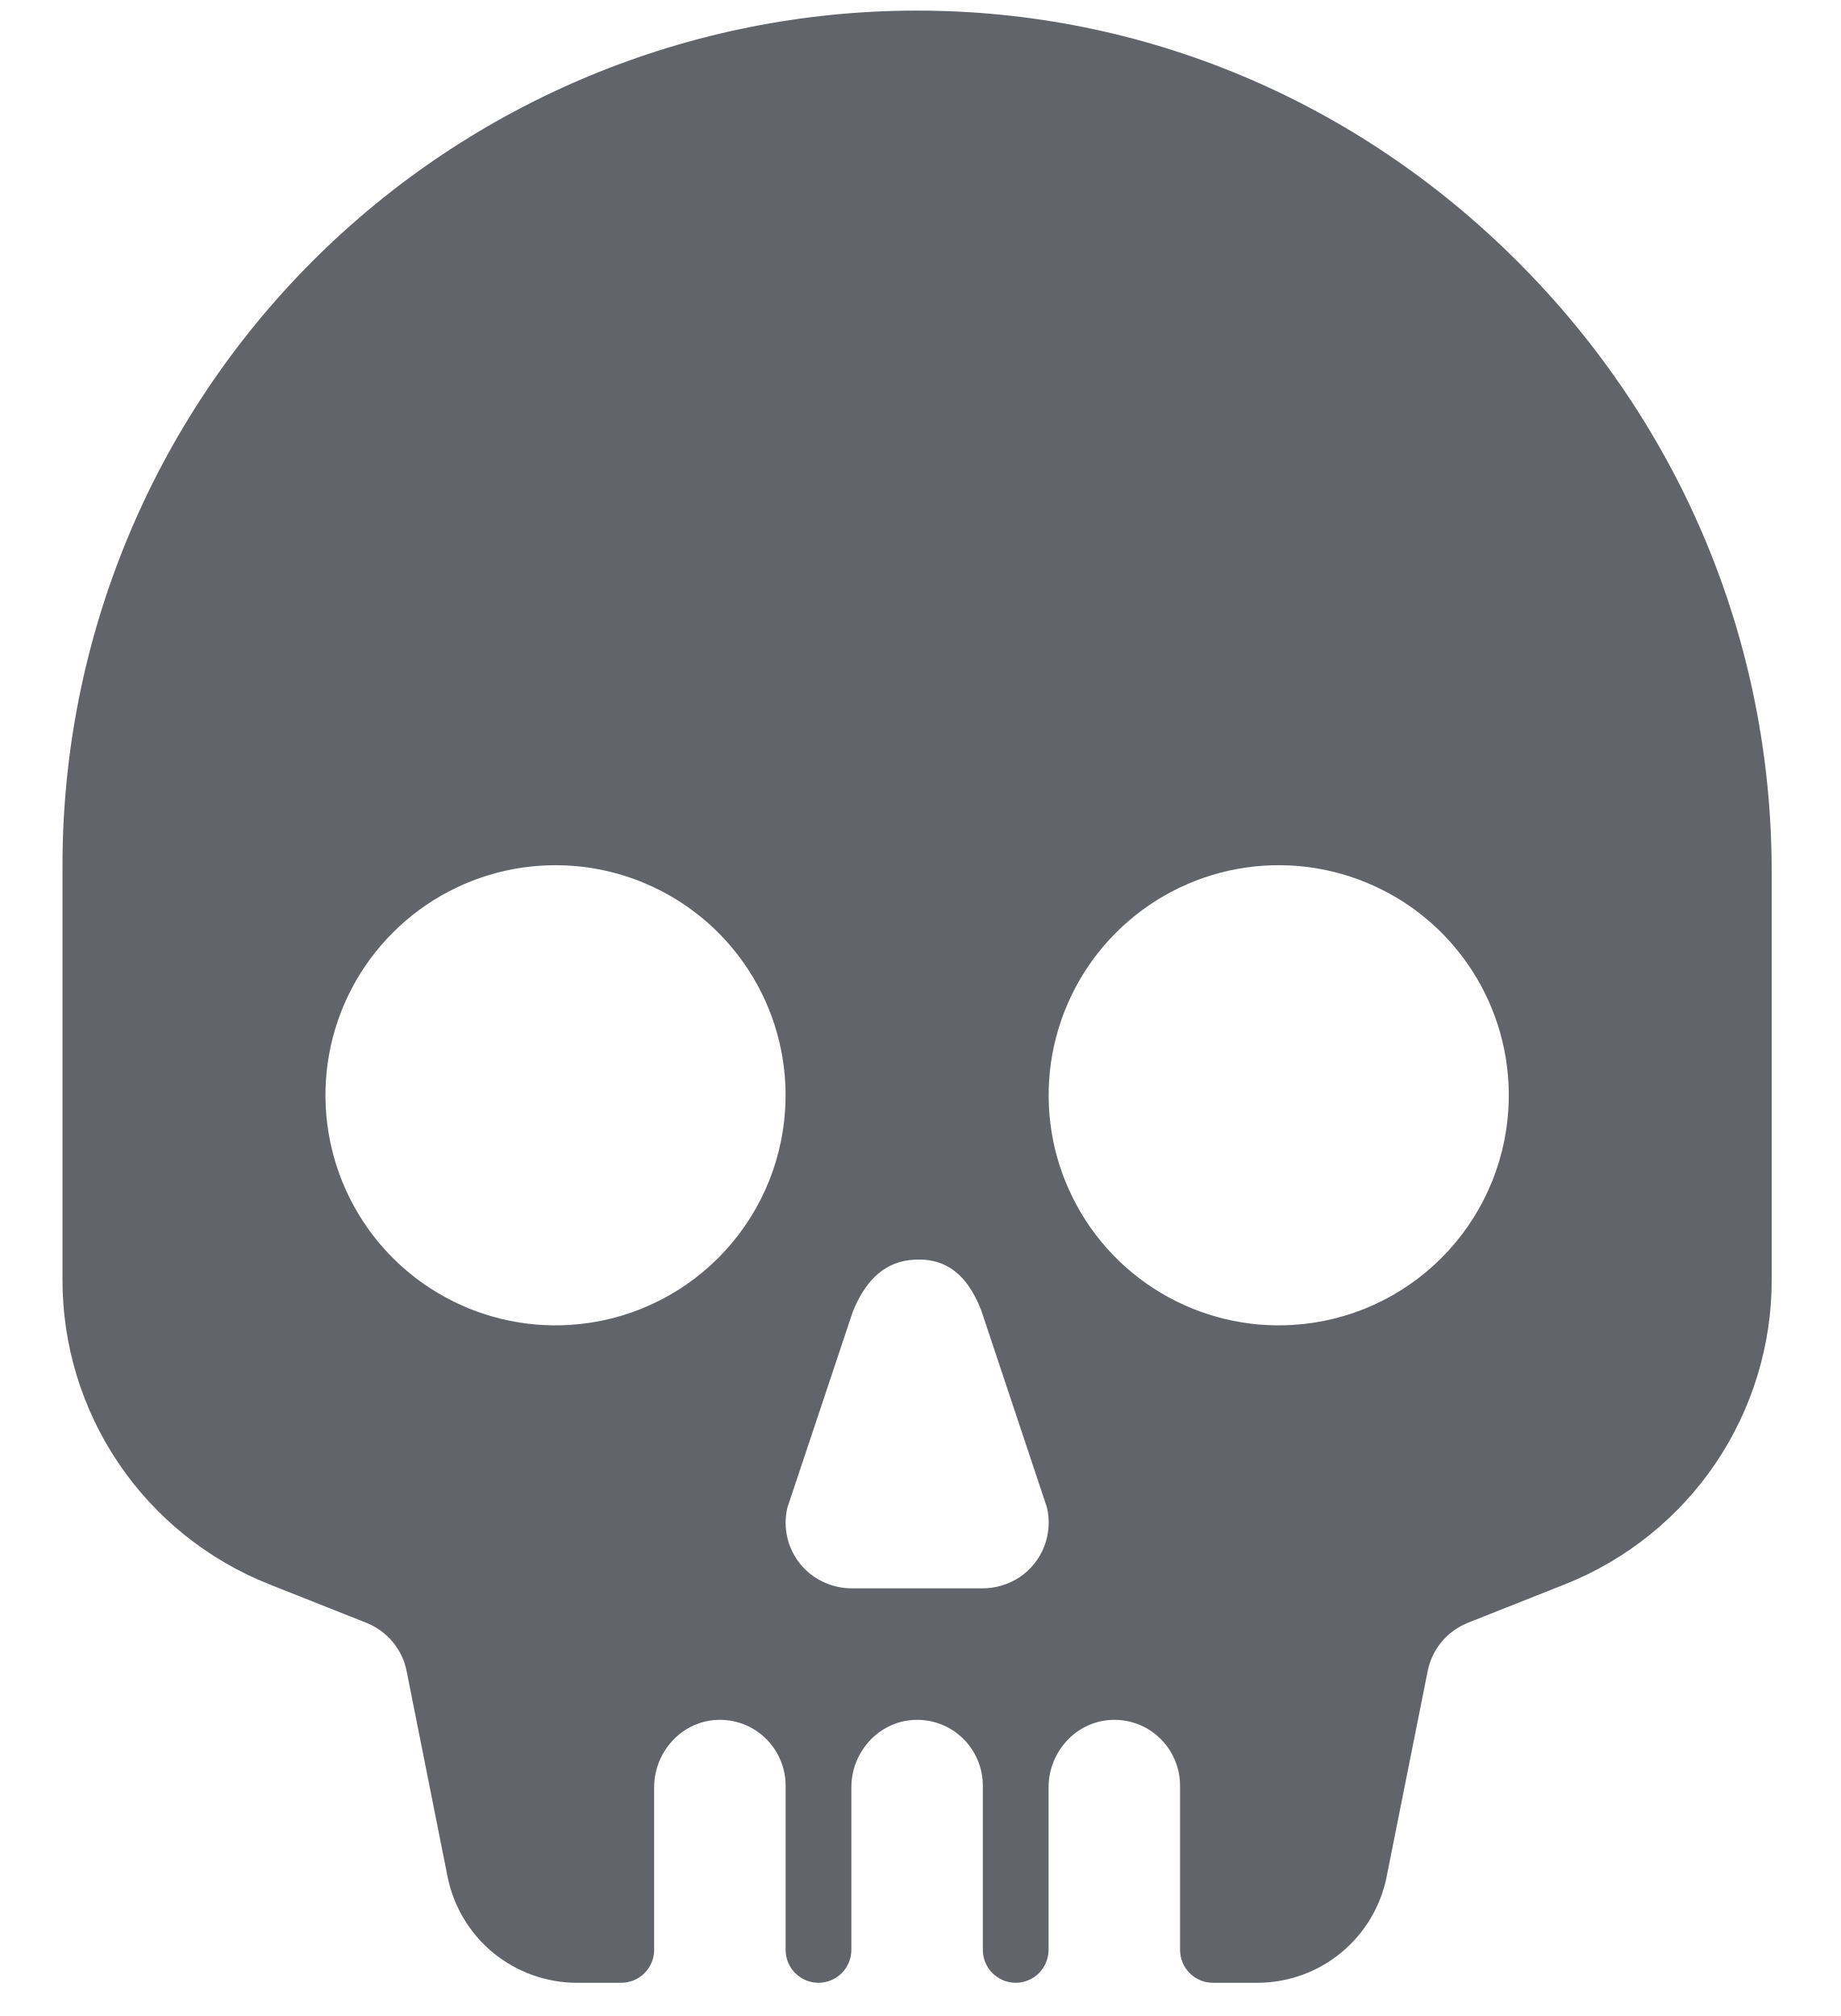
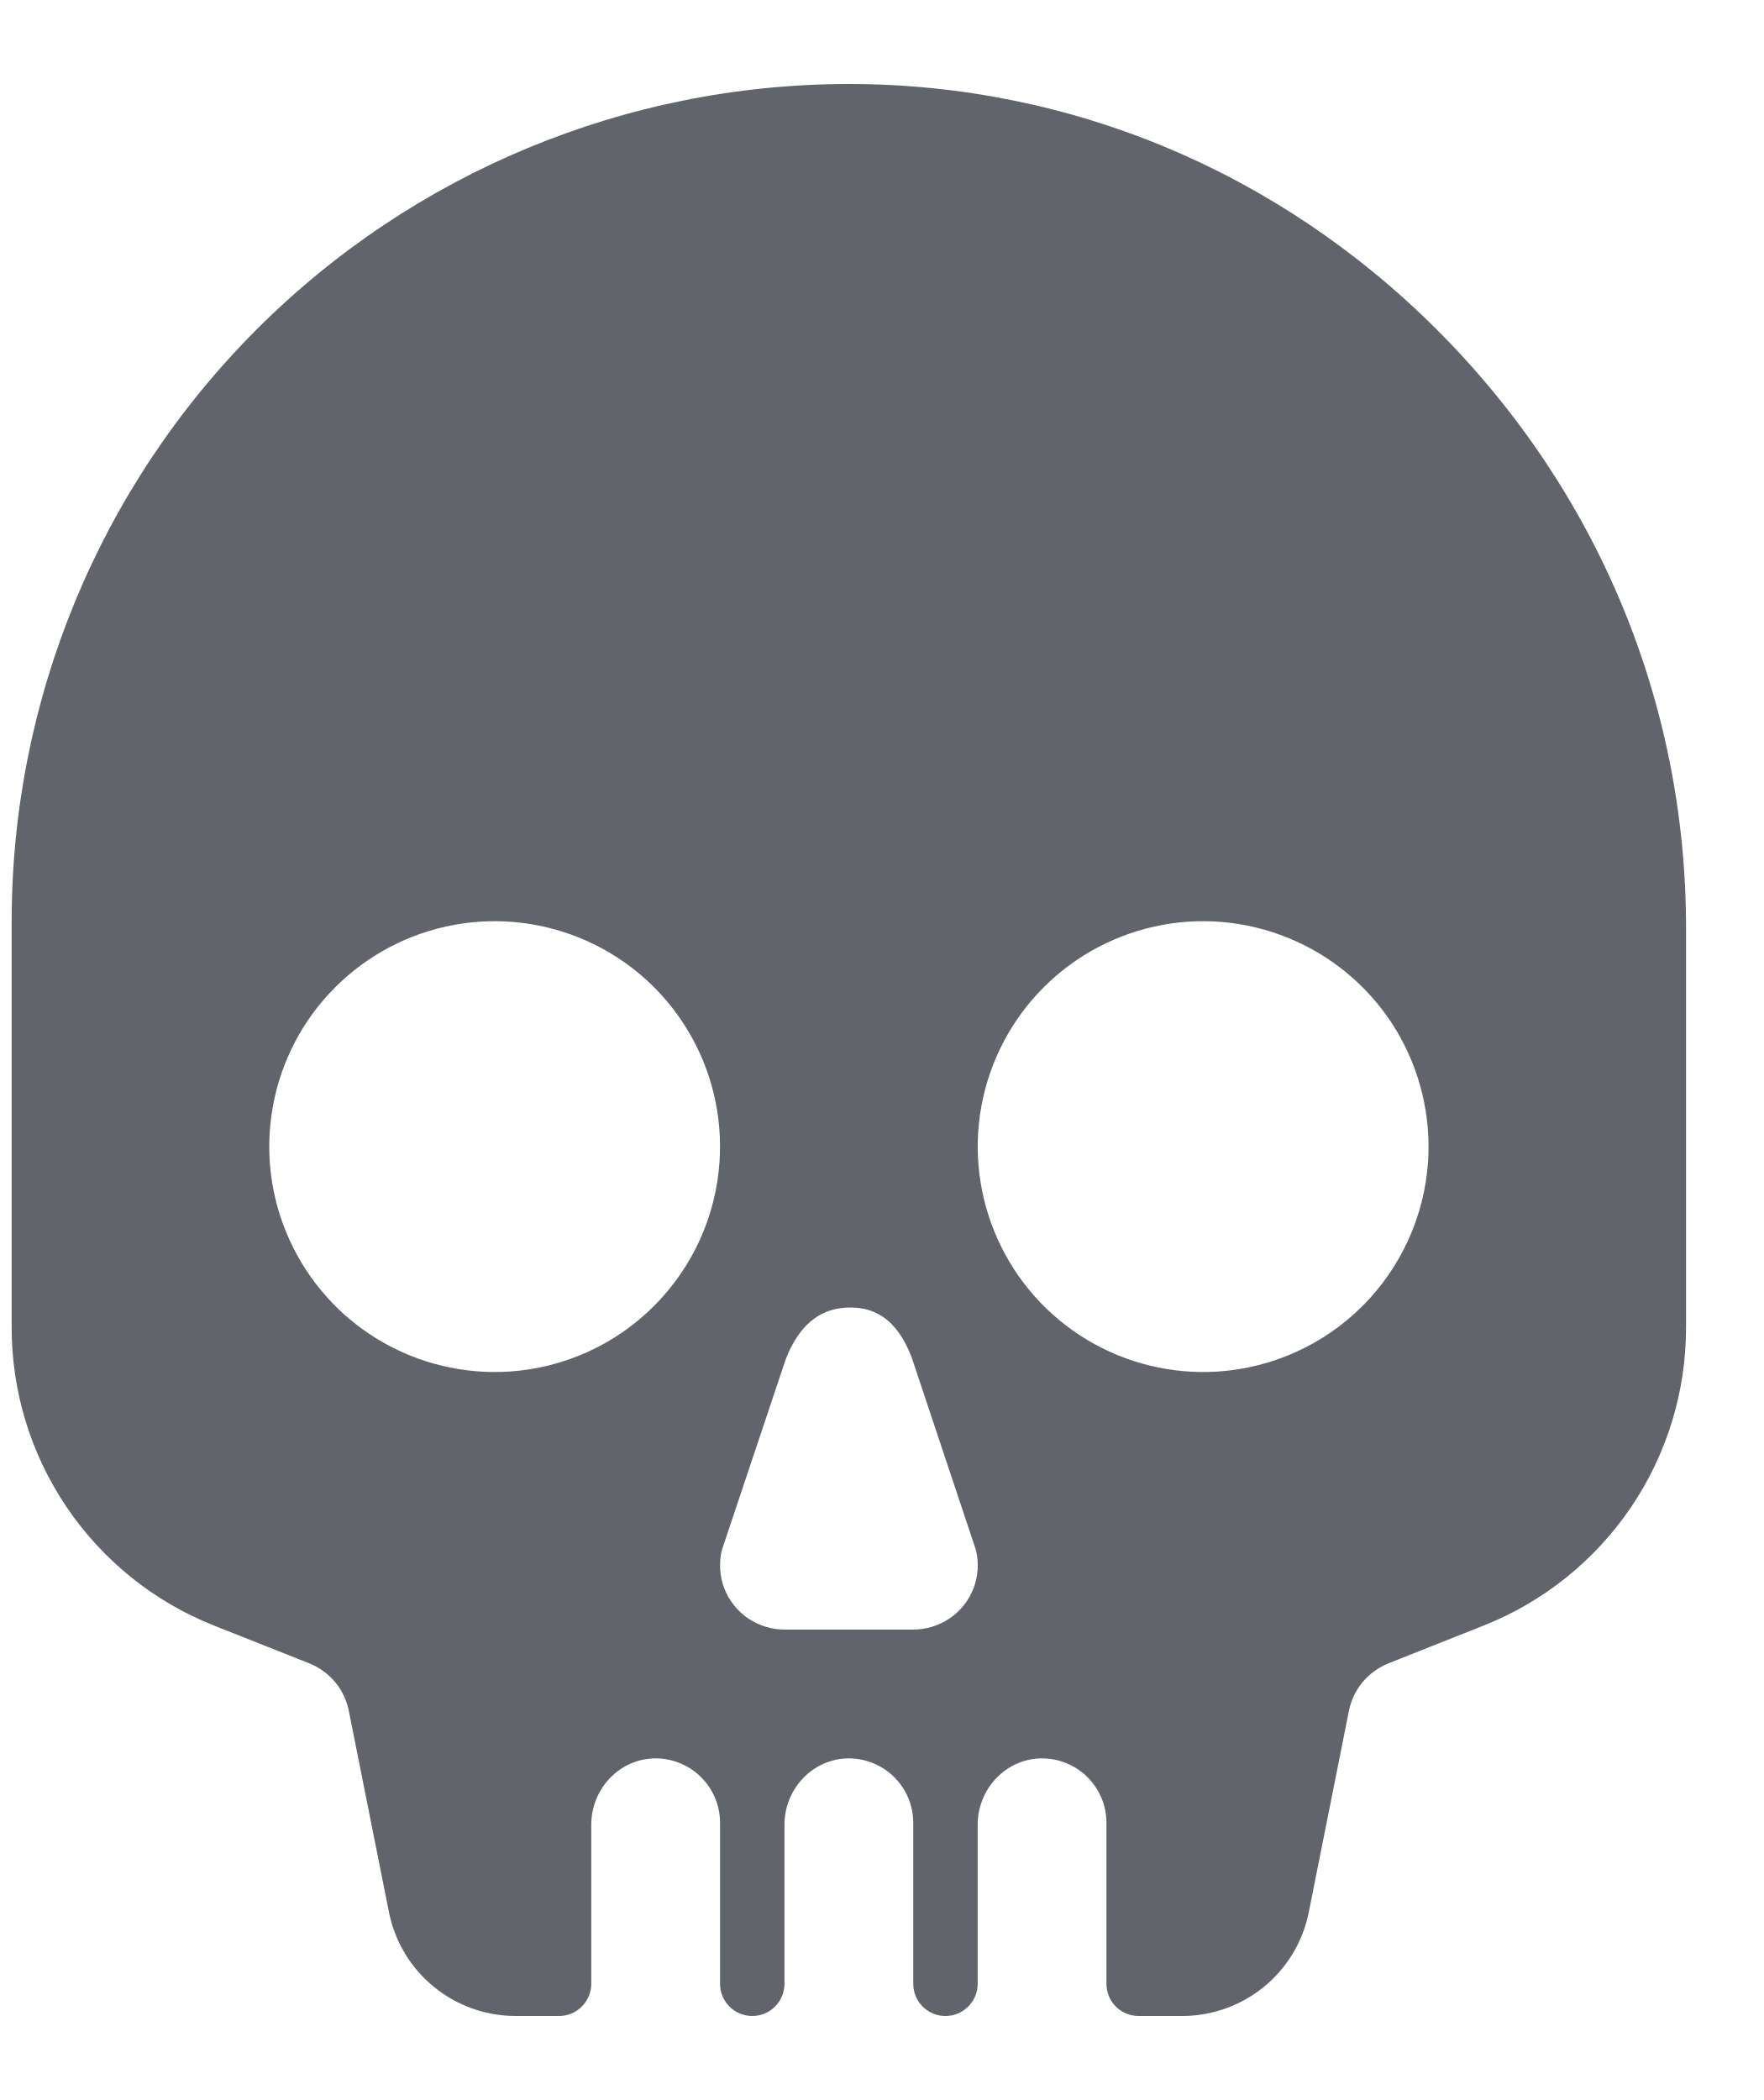
- <svg xmlns="http://www.w3.org/2000/svg" width="21" height="23" viewBox="0 0 21 23" fill="none">
-   <path d="M17.307 2.977C15.46 1.135 13.031 0.121 10.463 0.121H10.446C7.863 0.125 5.387 1.155 3.562 2.983C1.738 4.811 0.713 7.288 0.713 9.871V14.59C0.71 15.34 0.933 16.074 1.354 16.696C1.774 17.317 2.373 17.797 3.07 18.074L4.182 18.515C4.298 18.562 4.4 18.636 4.48 18.732C4.56 18.828 4.615 18.942 4.639 19.065L5.107 21.415C5.176 21.754 5.36 22.06 5.628 22.28C5.896 22.499 6.231 22.62 6.578 22.621H7.088C7.187 22.621 7.283 22.581 7.353 22.511C7.423 22.441 7.463 22.345 7.463 22.246V20.392C7.463 19.988 7.773 19.642 8.177 19.622C8.278 19.617 8.38 19.633 8.475 19.668C8.57 19.703 8.657 19.758 8.73 19.828C8.804 19.898 8.862 19.982 8.902 20.076C8.942 20.169 8.963 20.269 8.963 20.371V22.246C8.963 22.345 9.002 22.441 9.073 22.511C9.143 22.581 9.238 22.621 9.338 22.621C9.437 22.621 9.533 22.581 9.603 22.511C9.673 22.441 9.713 22.345 9.713 22.246V20.392C9.713 19.988 10.023 19.642 10.427 19.622C10.528 19.617 10.63 19.633 10.725 19.668C10.82 19.703 10.907 19.758 10.98 19.828C11.054 19.898 11.112 19.982 11.152 20.076C11.192 20.169 11.213 20.269 11.213 20.371V22.246C11.213 22.345 11.252 22.441 11.323 22.511C11.393 22.581 11.489 22.621 11.588 22.621C11.687 22.621 11.783 22.581 11.853 22.511C11.923 22.441 11.963 22.345 11.963 22.246V20.392C11.963 19.988 12.273 19.642 12.677 19.622C12.778 19.617 12.88 19.633 12.975 19.668C13.07 19.703 13.157 19.758 13.23 19.828C13.304 19.898 13.362 19.982 13.402 20.076C13.442 20.169 13.463 20.269 13.463 20.371V22.246C13.463 22.345 13.502 22.441 13.573 22.511C13.643 22.581 13.739 22.621 13.838 22.621H14.348C14.694 22.62 15.03 22.5 15.298 22.28C15.566 22.06 15.75 21.755 15.819 21.415L16.288 19.065C16.312 18.943 16.367 18.828 16.446 18.732C16.526 18.637 16.628 18.562 16.744 18.515L17.856 18.074C18.553 17.797 19.151 17.317 19.572 16.696C19.992 16.074 20.216 15.34 20.213 14.59V9.949C20.213 7.324 19.182 4.849 17.307 2.977ZM6.509 15.115C5.977 15.15 5.446 15.022 4.988 14.747C4.53 14.473 4.167 14.065 3.947 13.579C3.727 13.093 3.66 12.551 3.755 12.026C3.851 11.501 4.104 11.017 4.482 10.64C4.859 10.262 5.343 10.009 5.868 9.913C6.393 9.818 6.935 9.884 7.421 10.105C7.907 10.325 8.315 10.688 8.589 11.146C8.864 11.604 8.992 12.135 8.957 12.667C8.916 13.303 8.644 13.902 8.194 14.352C7.744 14.802 7.145 15.074 6.509 15.115ZM11.635 17.992C11.506 18.078 11.354 18.123 11.199 18.121H9.727C9.572 18.123 9.421 18.078 9.292 17.992C9.166 17.907 9.069 17.785 9.014 17.644C8.959 17.503 8.948 17.348 8.983 17.2L9.728 14.969C9.854 14.652 10.053 14.418 10.369 14.377C10.756 14.33 11.025 14.511 11.195 14.95L11.945 17.2C11.979 17.348 11.968 17.503 11.913 17.644C11.858 17.785 11.761 17.907 11.635 17.992ZM14.76 15.115C14.228 15.15 13.697 15.022 13.239 14.747C12.781 14.473 12.418 14.065 12.198 13.579C11.977 13.093 11.911 12.551 12.006 12.026C12.102 11.501 12.355 11.017 12.733 10.64C13.11 10.262 13.594 10.009 14.119 9.913C14.644 9.818 15.186 9.884 15.672 10.105C16.158 10.325 16.566 10.688 16.84 11.146C17.115 11.604 17.243 12.135 17.208 12.667C17.167 13.303 16.895 13.902 16.445 14.352C15.994 14.803 15.396 15.074 14.76 15.115Z" fill="#61646B" />
+ <svg xmlns="http://www.w3.org/2000/svg" width="21" height="25" viewBox="0 0 21 25" fill="none">
+   <path d="M17.101 3.92C15.214 2.036 12.73 1 10.105 1H10.088C7.447 1.005 4.917 2.057 3.052 3.925C1.186 5.794 0.139 8.326 0.139 10.967V15.79C0.136 16.558 0.364 17.308 0.794 17.943C1.224 18.578 1.835 19.07 2.548 19.352L3.685 19.803C3.803 19.851 3.908 19.927 3.99 20.025C4.071 20.123 4.127 20.24 4.152 20.365L4.631 22.767C4.701 23.114 4.889 23.427 5.163 23.651C5.437 23.876 5.78 23.999 6.134 24H6.655C6.757 24 6.855 23.96 6.926 23.888C6.998 23.816 7.039 23.718 7.039 23.617V21.722C7.039 21.309 7.356 20.955 7.768 20.934C7.872 20.929 7.976 20.945 8.073 20.982C8.17 21.018 8.259 21.073 8.334 21.145C8.409 21.217 8.469 21.303 8.51 21.398C8.551 21.494 8.572 21.596 8.572 21.7V23.617C8.572 23.718 8.612 23.816 8.684 23.888C8.756 23.96 8.854 24 8.955 24C9.057 24 9.155 23.96 9.226 23.888C9.298 23.816 9.339 23.718 9.339 23.617V21.722C9.339 21.309 9.656 20.955 10.069 20.934C10.172 20.929 10.276 20.945 10.373 20.982C10.47 21.018 10.559 21.073 10.634 21.145C10.709 21.217 10.769 21.303 10.81 21.398C10.851 21.494 10.872 21.596 10.872 21.7V23.617C10.872 23.718 10.912 23.816 10.984 23.888C11.056 23.96 11.154 24 11.255 24C11.357 24 11.454 23.96 11.526 23.888C11.598 23.816 11.639 23.718 11.639 23.617V21.722C11.639 21.309 11.956 20.955 12.368 20.934C12.472 20.929 12.576 20.945 12.673 20.982C12.77 21.018 12.859 21.073 12.934 21.145C13.009 21.217 13.069 21.303 13.11 21.398C13.151 21.494 13.172 21.596 13.172 21.7V23.617C13.172 23.718 13.212 23.816 13.284 23.888C13.356 23.96 13.454 24 13.555 24H14.077C14.431 23.999 14.774 23.876 15.048 23.652C15.322 23.427 15.51 23.115 15.58 22.768L16.059 20.365C16.084 20.24 16.14 20.123 16.222 20.025C16.303 19.927 16.408 19.851 16.526 19.803L17.662 19.352C18.375 19.07 18.987 18.578 19.417 17.943C19.847 17.308 20.075 16.558 20.072 15.79V11.047C20.072 8.363 19.018 5.833 17.101 3.92ZM6.064 16.328C5.52 16.363 4.977 16.232 4.509 15.951C4.041 15.671 3.67 15.254 3.445 14.757C3.219 14.26 3.151 13.707 3.249 13.17C3.346 12.633 3.605 12.138 3.991 11.753C4.377 11.367 4.871 11.108 5.408 11.01C5.945 10.912 6.499 10.981 6.996 11.206C7.493 11.431 7.91 11.802 8.19 12.27C8.471 12.738 8.602 13.281 8.566 13.825C8.524 14.475 8.246 15.087 7.786 15.547C7.326 16.008 6.714 16.285 6.064 16.328ZM11.303 19.268C11.171 19.356 11.016 19.402 10.858 19.4H9.353C9.195 19.402 9.04 19.356 8.908 19.268C8.78 19.181 8.681 19.057 8.624 18.913C8.568 18.768 8.557 18.61 8.592 18.458L9.355 16.178C9.482 15.854 9.686 15.615 10.009 15.573C10.405 15.525 10.68 15.71 10.853 16.158L11.62 18.458C11.655 18.61 11.644 18.768 11.588 18.913C11.531 19.057 11.432 19.181 11.303 19.268ZM14.498 16.328C13.954 16.363 13.411 16.232 12.943 15.951C12.475 15.671 12.104 15.254 11.879 14.757C11.654 14.26 11.585 13.707 11.683 13.17C11.781 12.633 12.04 12.138 12.426 11.753C12.811 11.367 13.306 11.108 13.843 11.01C14.379 10.912 14.933 10.981 15.43 11.206C15.927 11.431 16.344 11.802 16.625 12.27C16.905 12.738 17.036 13.281 17.001 13.825C16.958 14.475 16.681 15.087 16.22 15.548C15.759 16.008 15.148 16.285 14.498 16.328Z" fill="#61646B" />
</svg>
